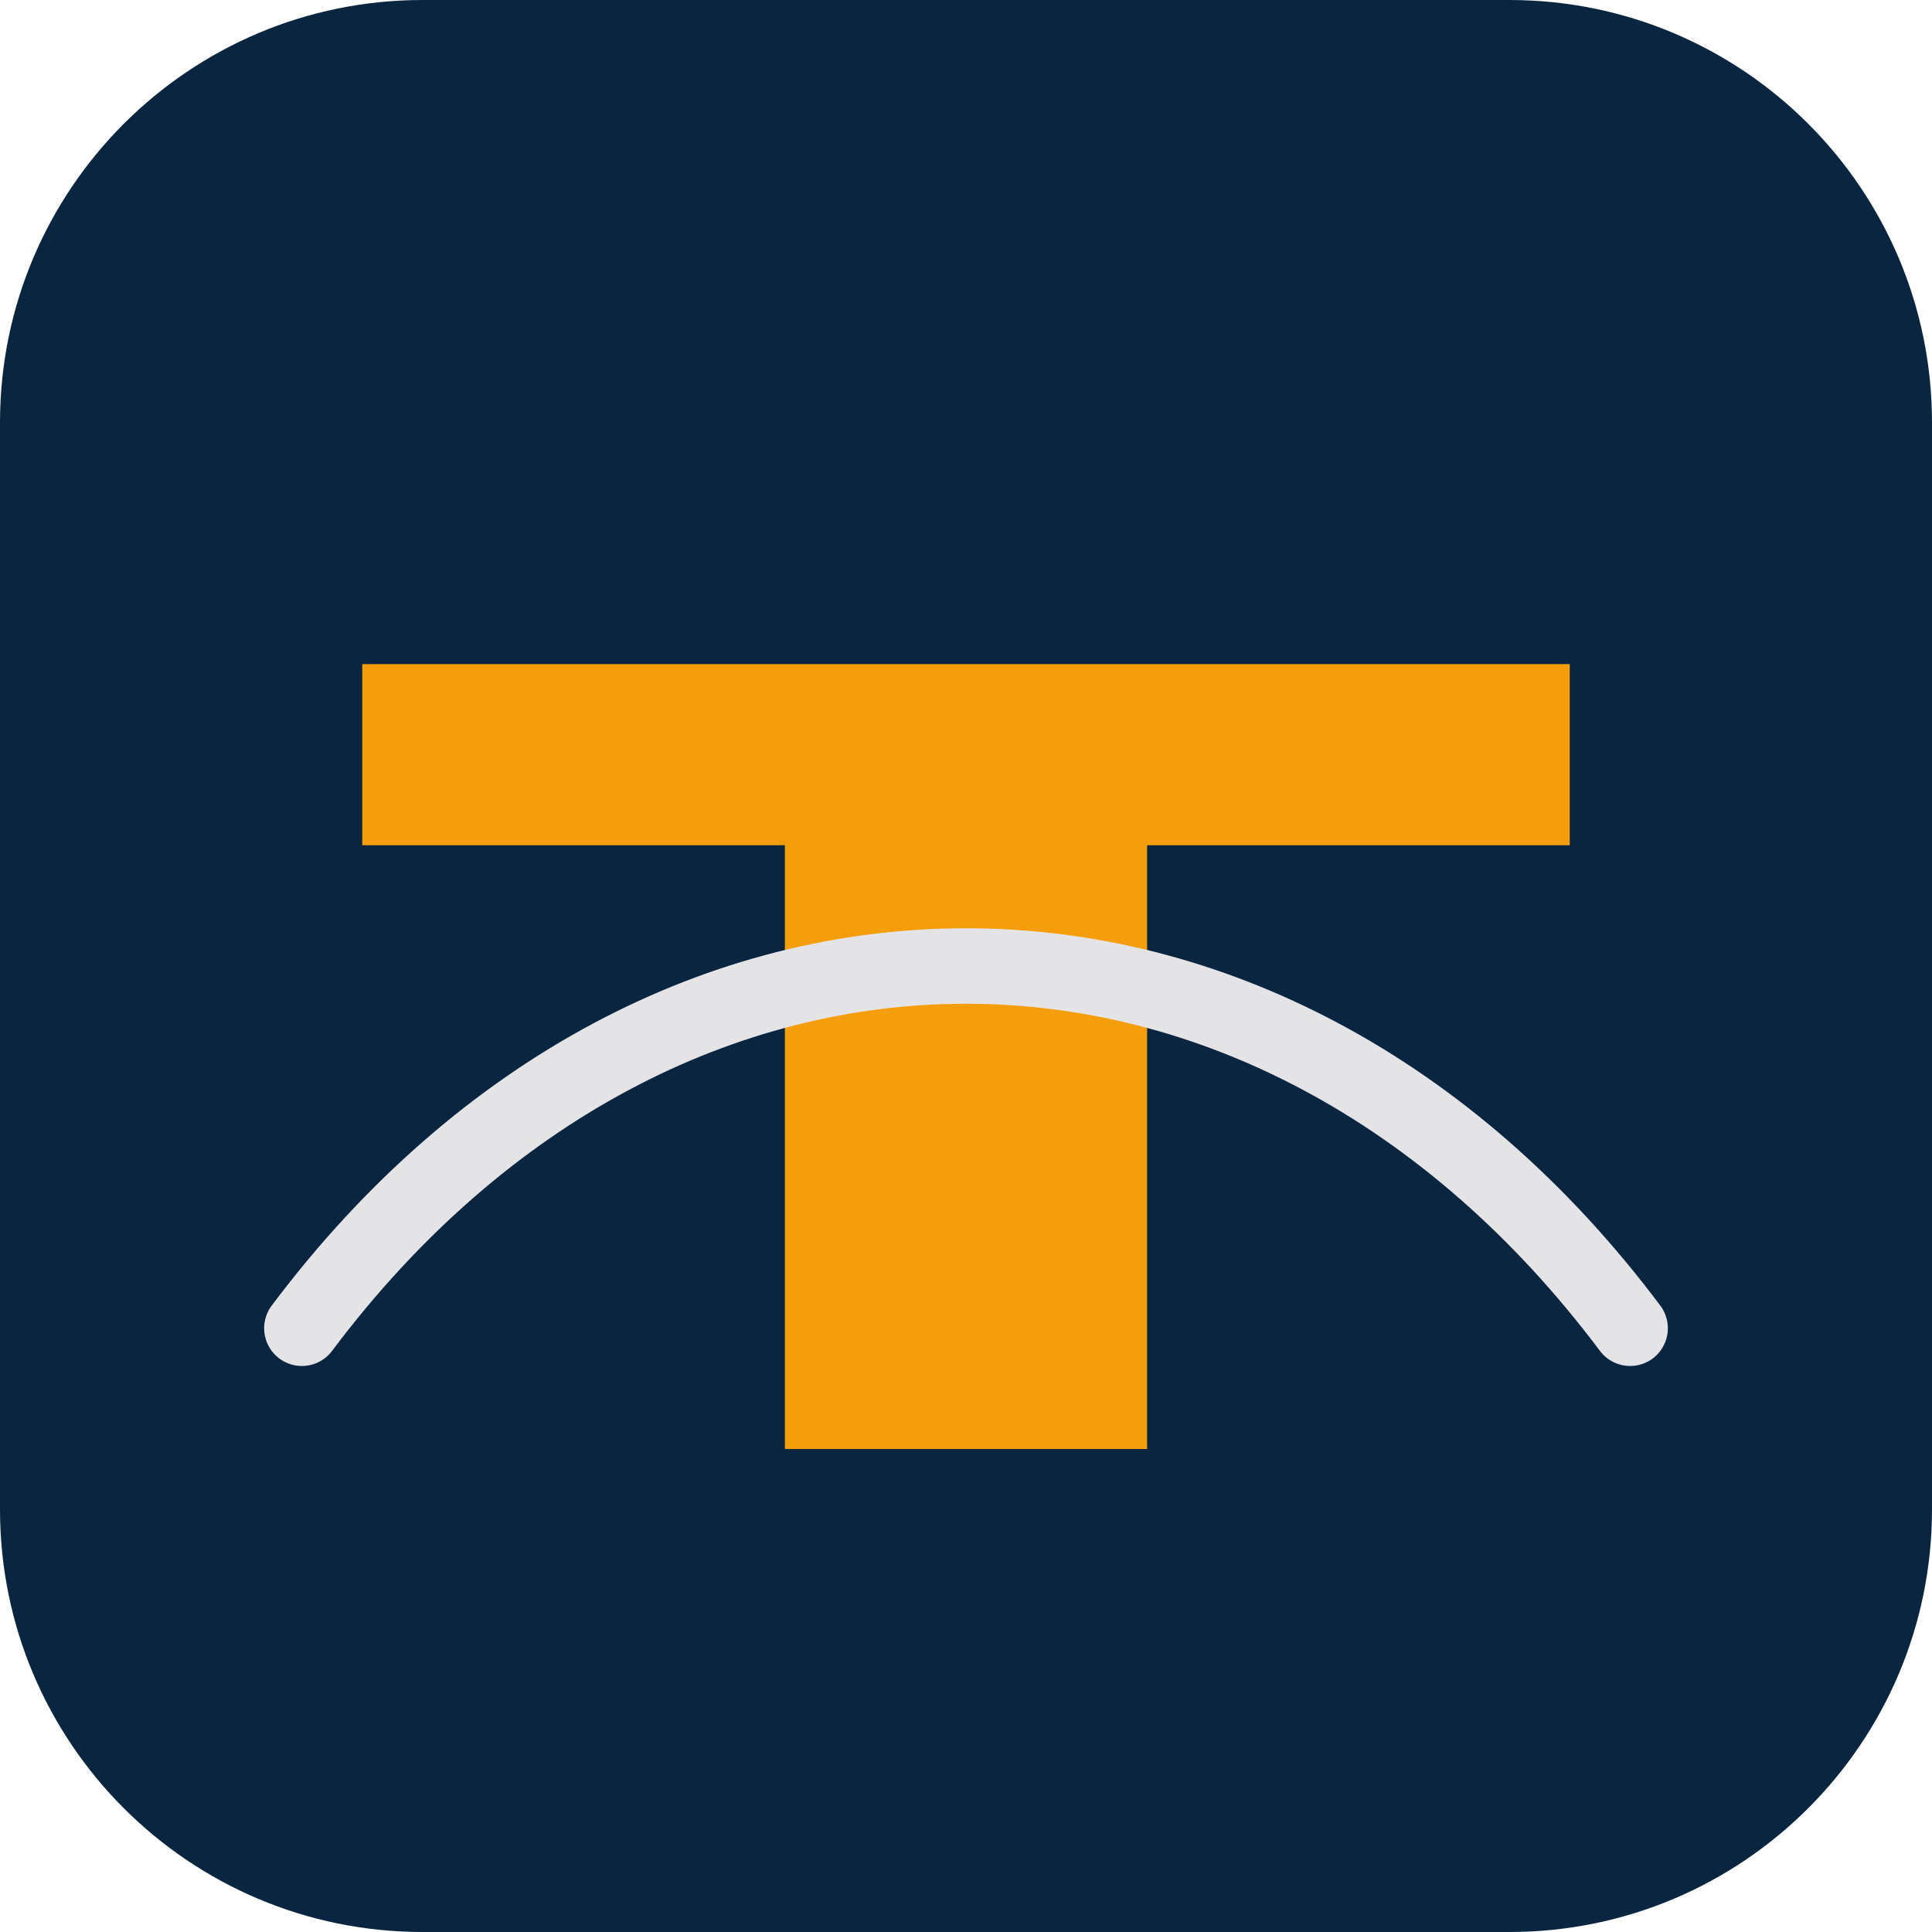
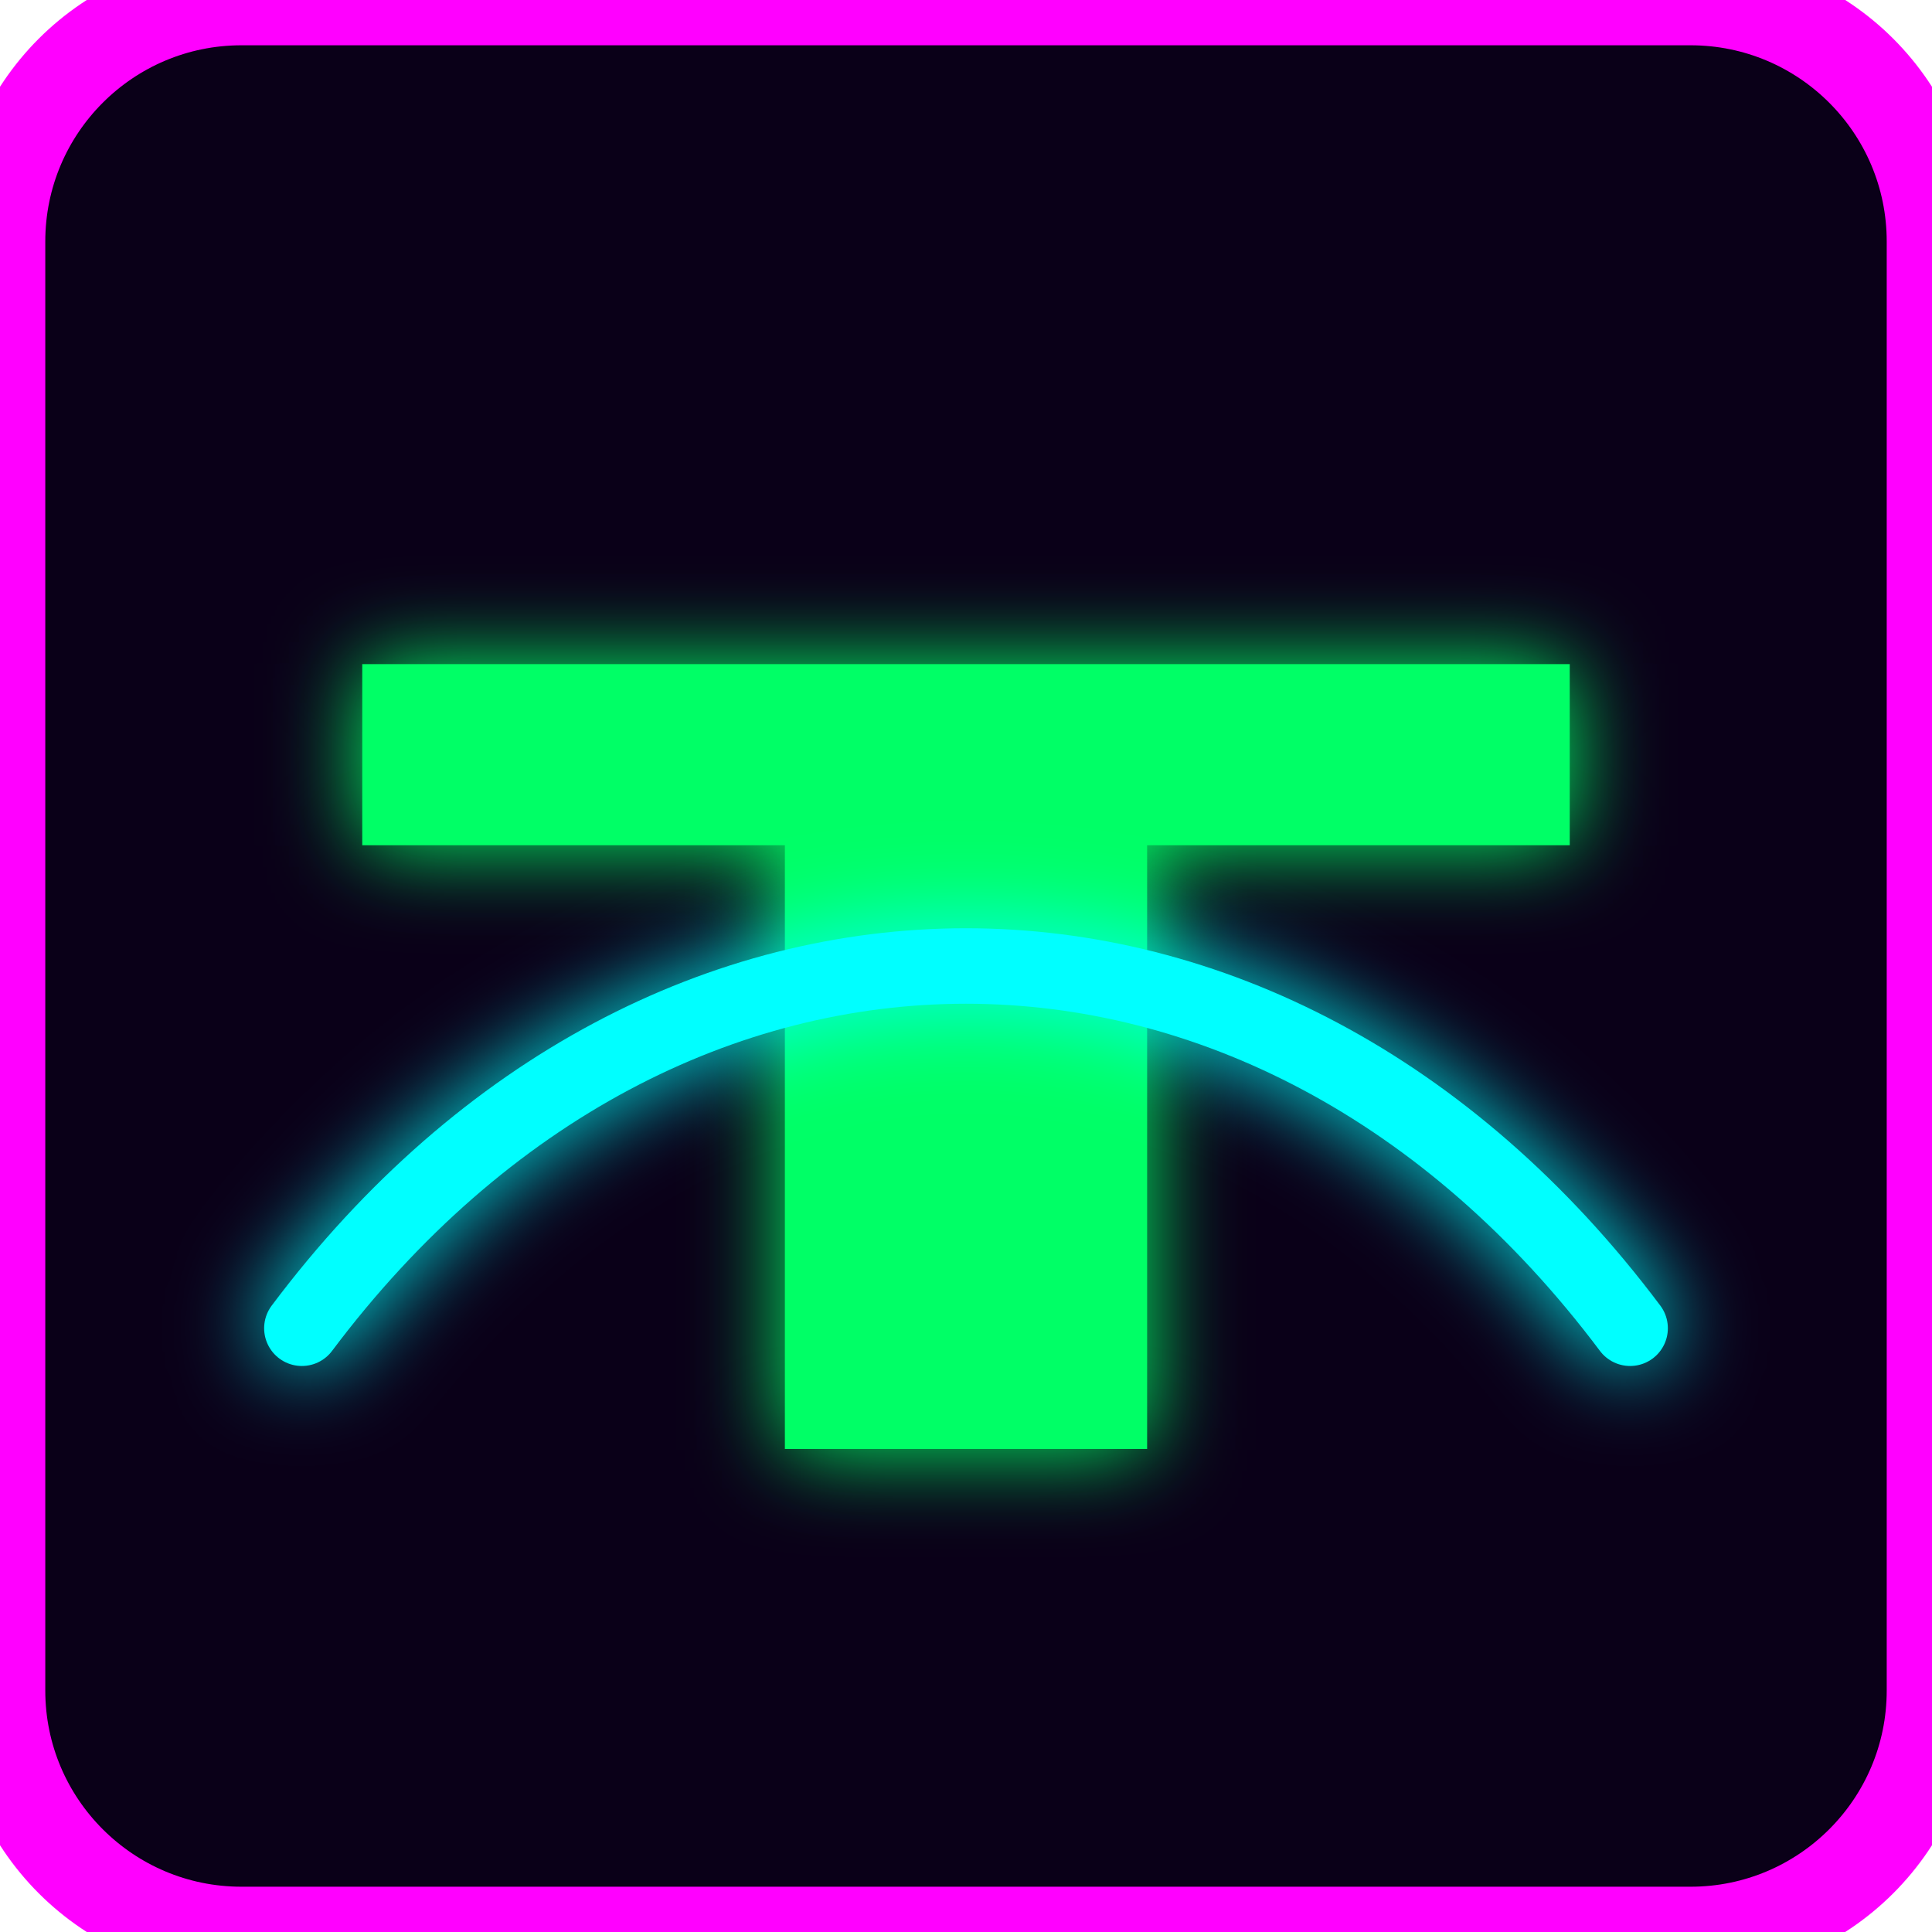
<svg xmlns="http://www.w3.org/2000/svg" viewBox="0 0 64 64" role="img" aria-label="Tyneside">
-   <rect width="64" height="64" rx="14" fill="#0A2540" />
-   <path d="M12 22h40v6H38v20h-12V28H12v-6z" fill="#F59E0B" />
-   <path d="M10 44c6-8 14-12 22-12s16 4 22 12" fill="none" stroke="#E4E4E7" stroke-width="2.5" stroke-linecap="round" />
+   <defs>
+     <filter id="glow" x="-40%" y="-40%" width="180%" height="180%">
+       <feGaussianBlur stdDeviation="1.5" result="b" />
+       <feMerge>
+         <feMergeNode in="b" />
+         <feMergeNode in="SourceGraphic" />
+       </feMerge>
+     </filter>
+   </defs>
+   <rect width="64" height="64" rx="8" fill="#0a0018" stroke="#ff00ff" stroke-width="3" />
+   <path d="M12 22h40v6H38v20h-12V28H12v-6z" fill="#00ff66" filter="url(#glow)" />
+   <path d="M10 44c6-8 14-12 22-12s16 4 22 12" fill="none" stroke="#00ffff" stroke-width="2.5" stroke-linecap="round" filter="url(#glow)" />
</svg>
